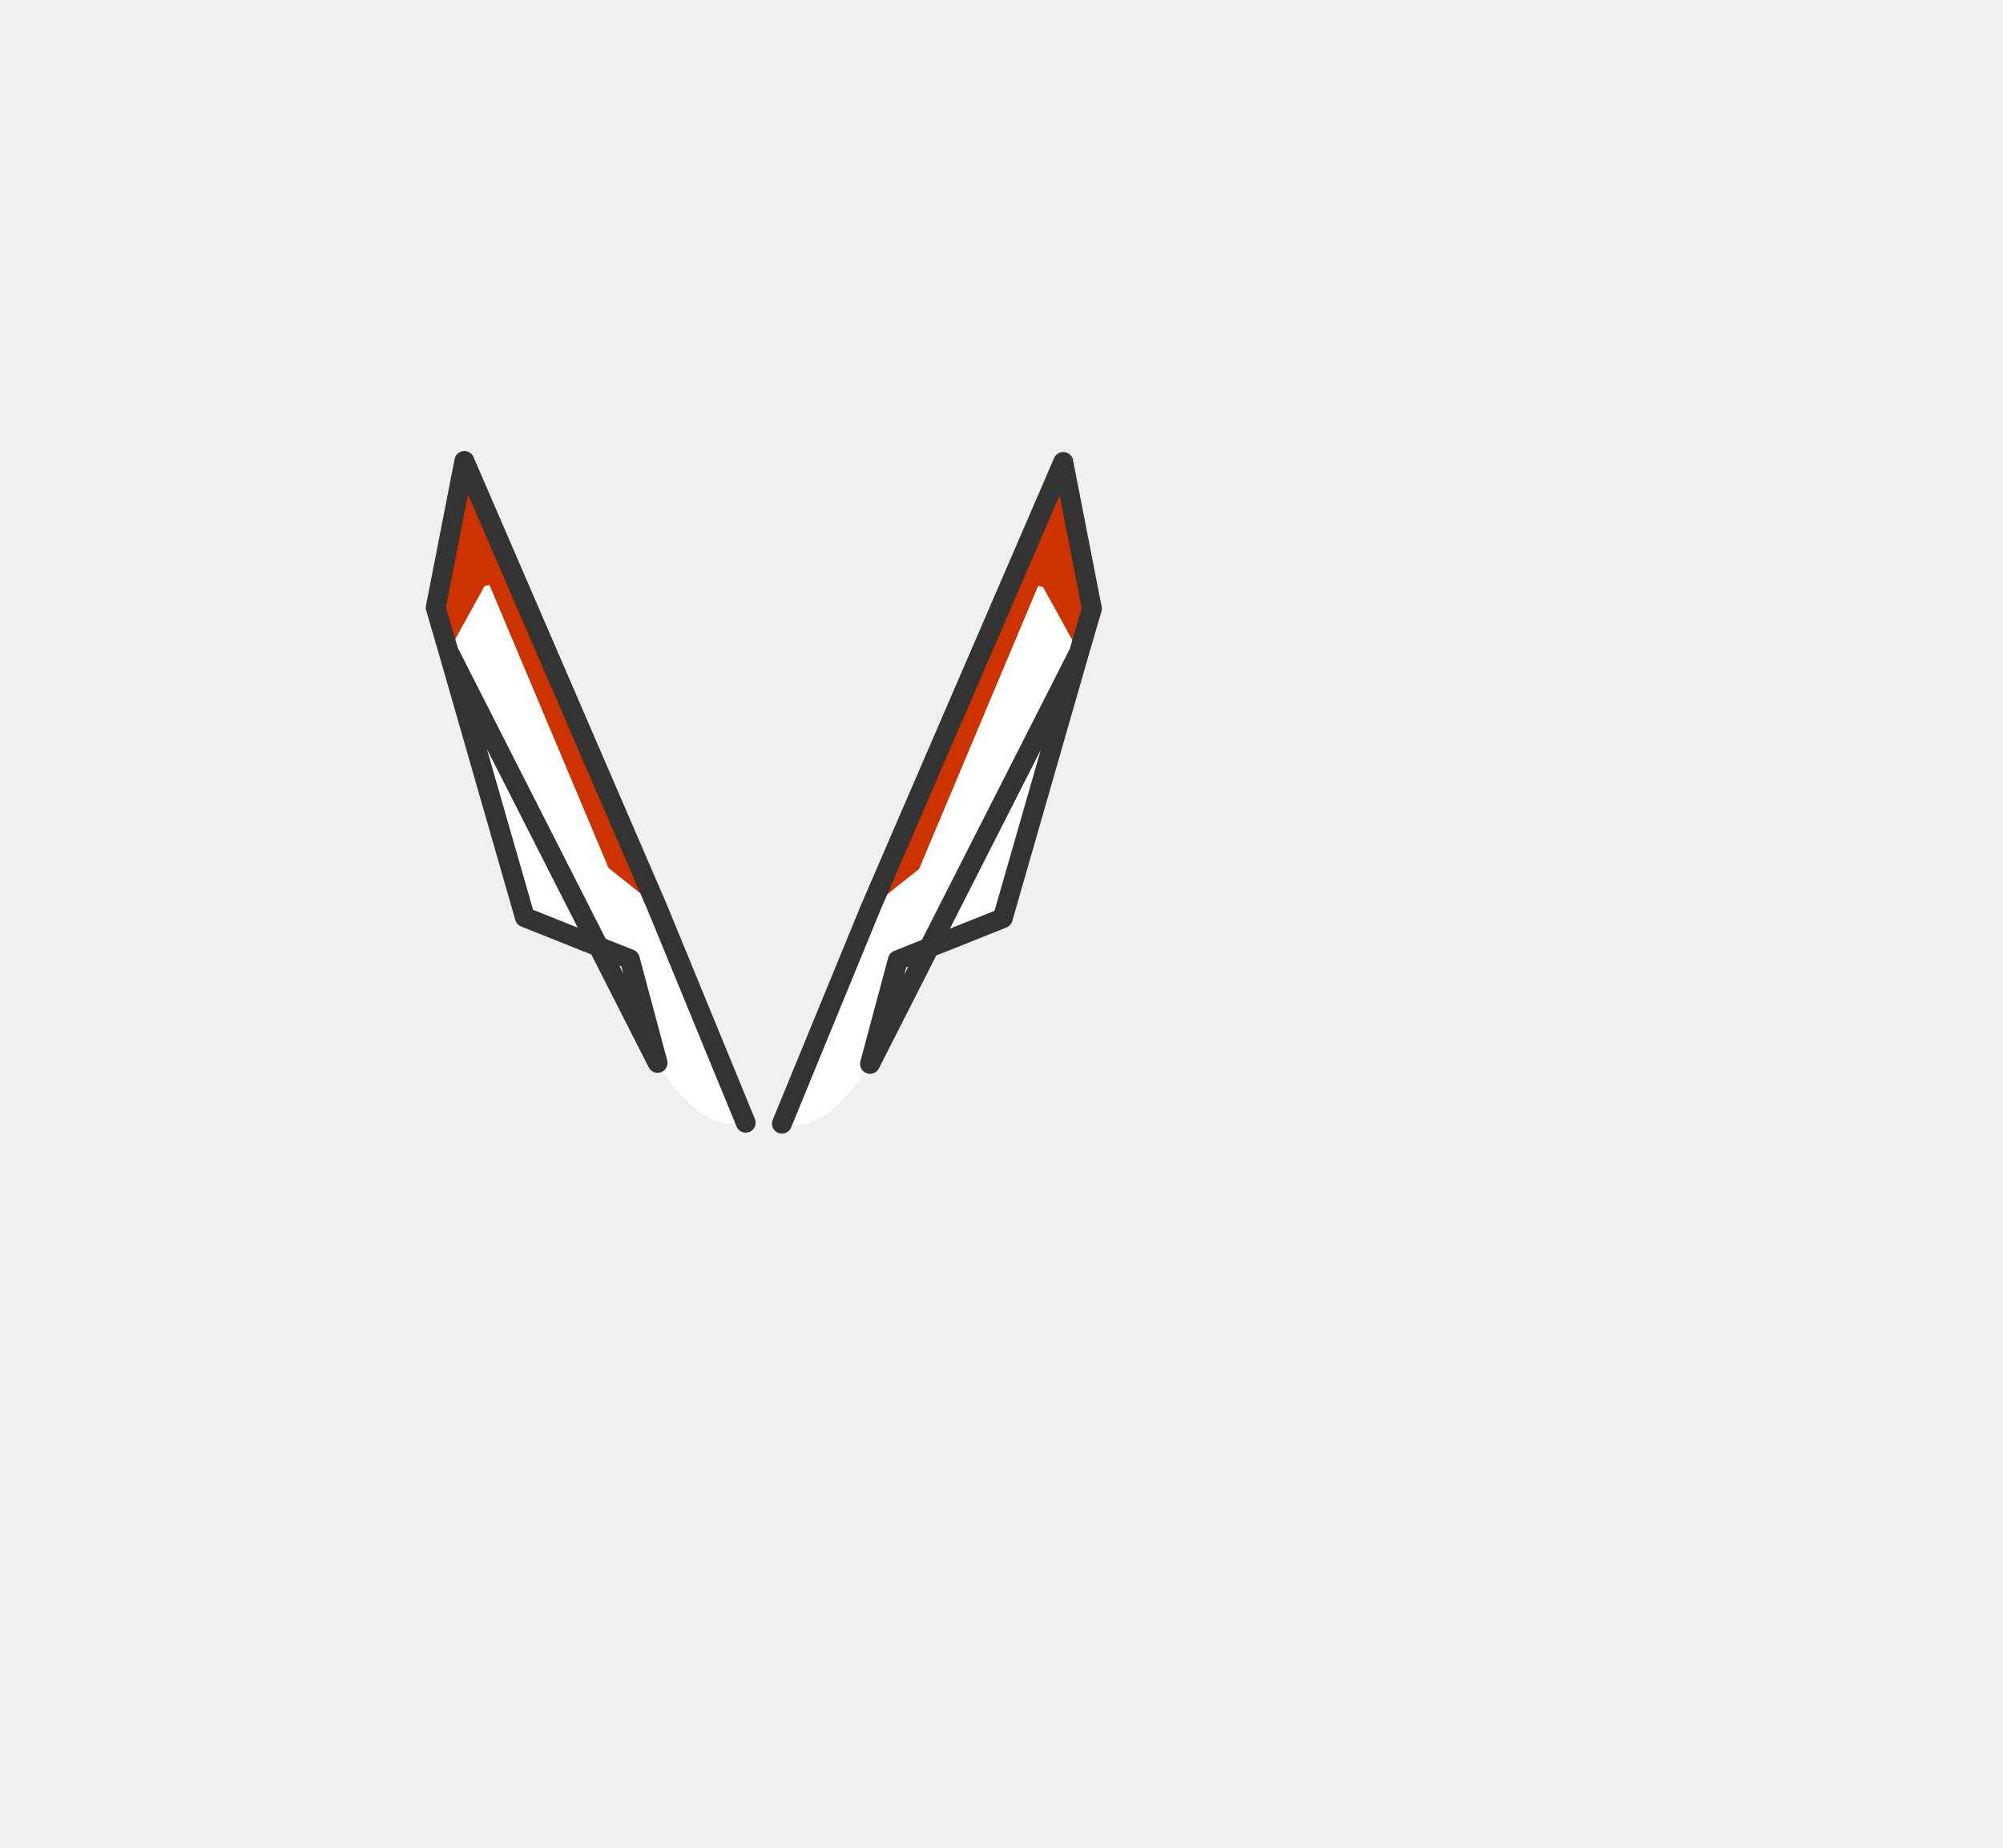
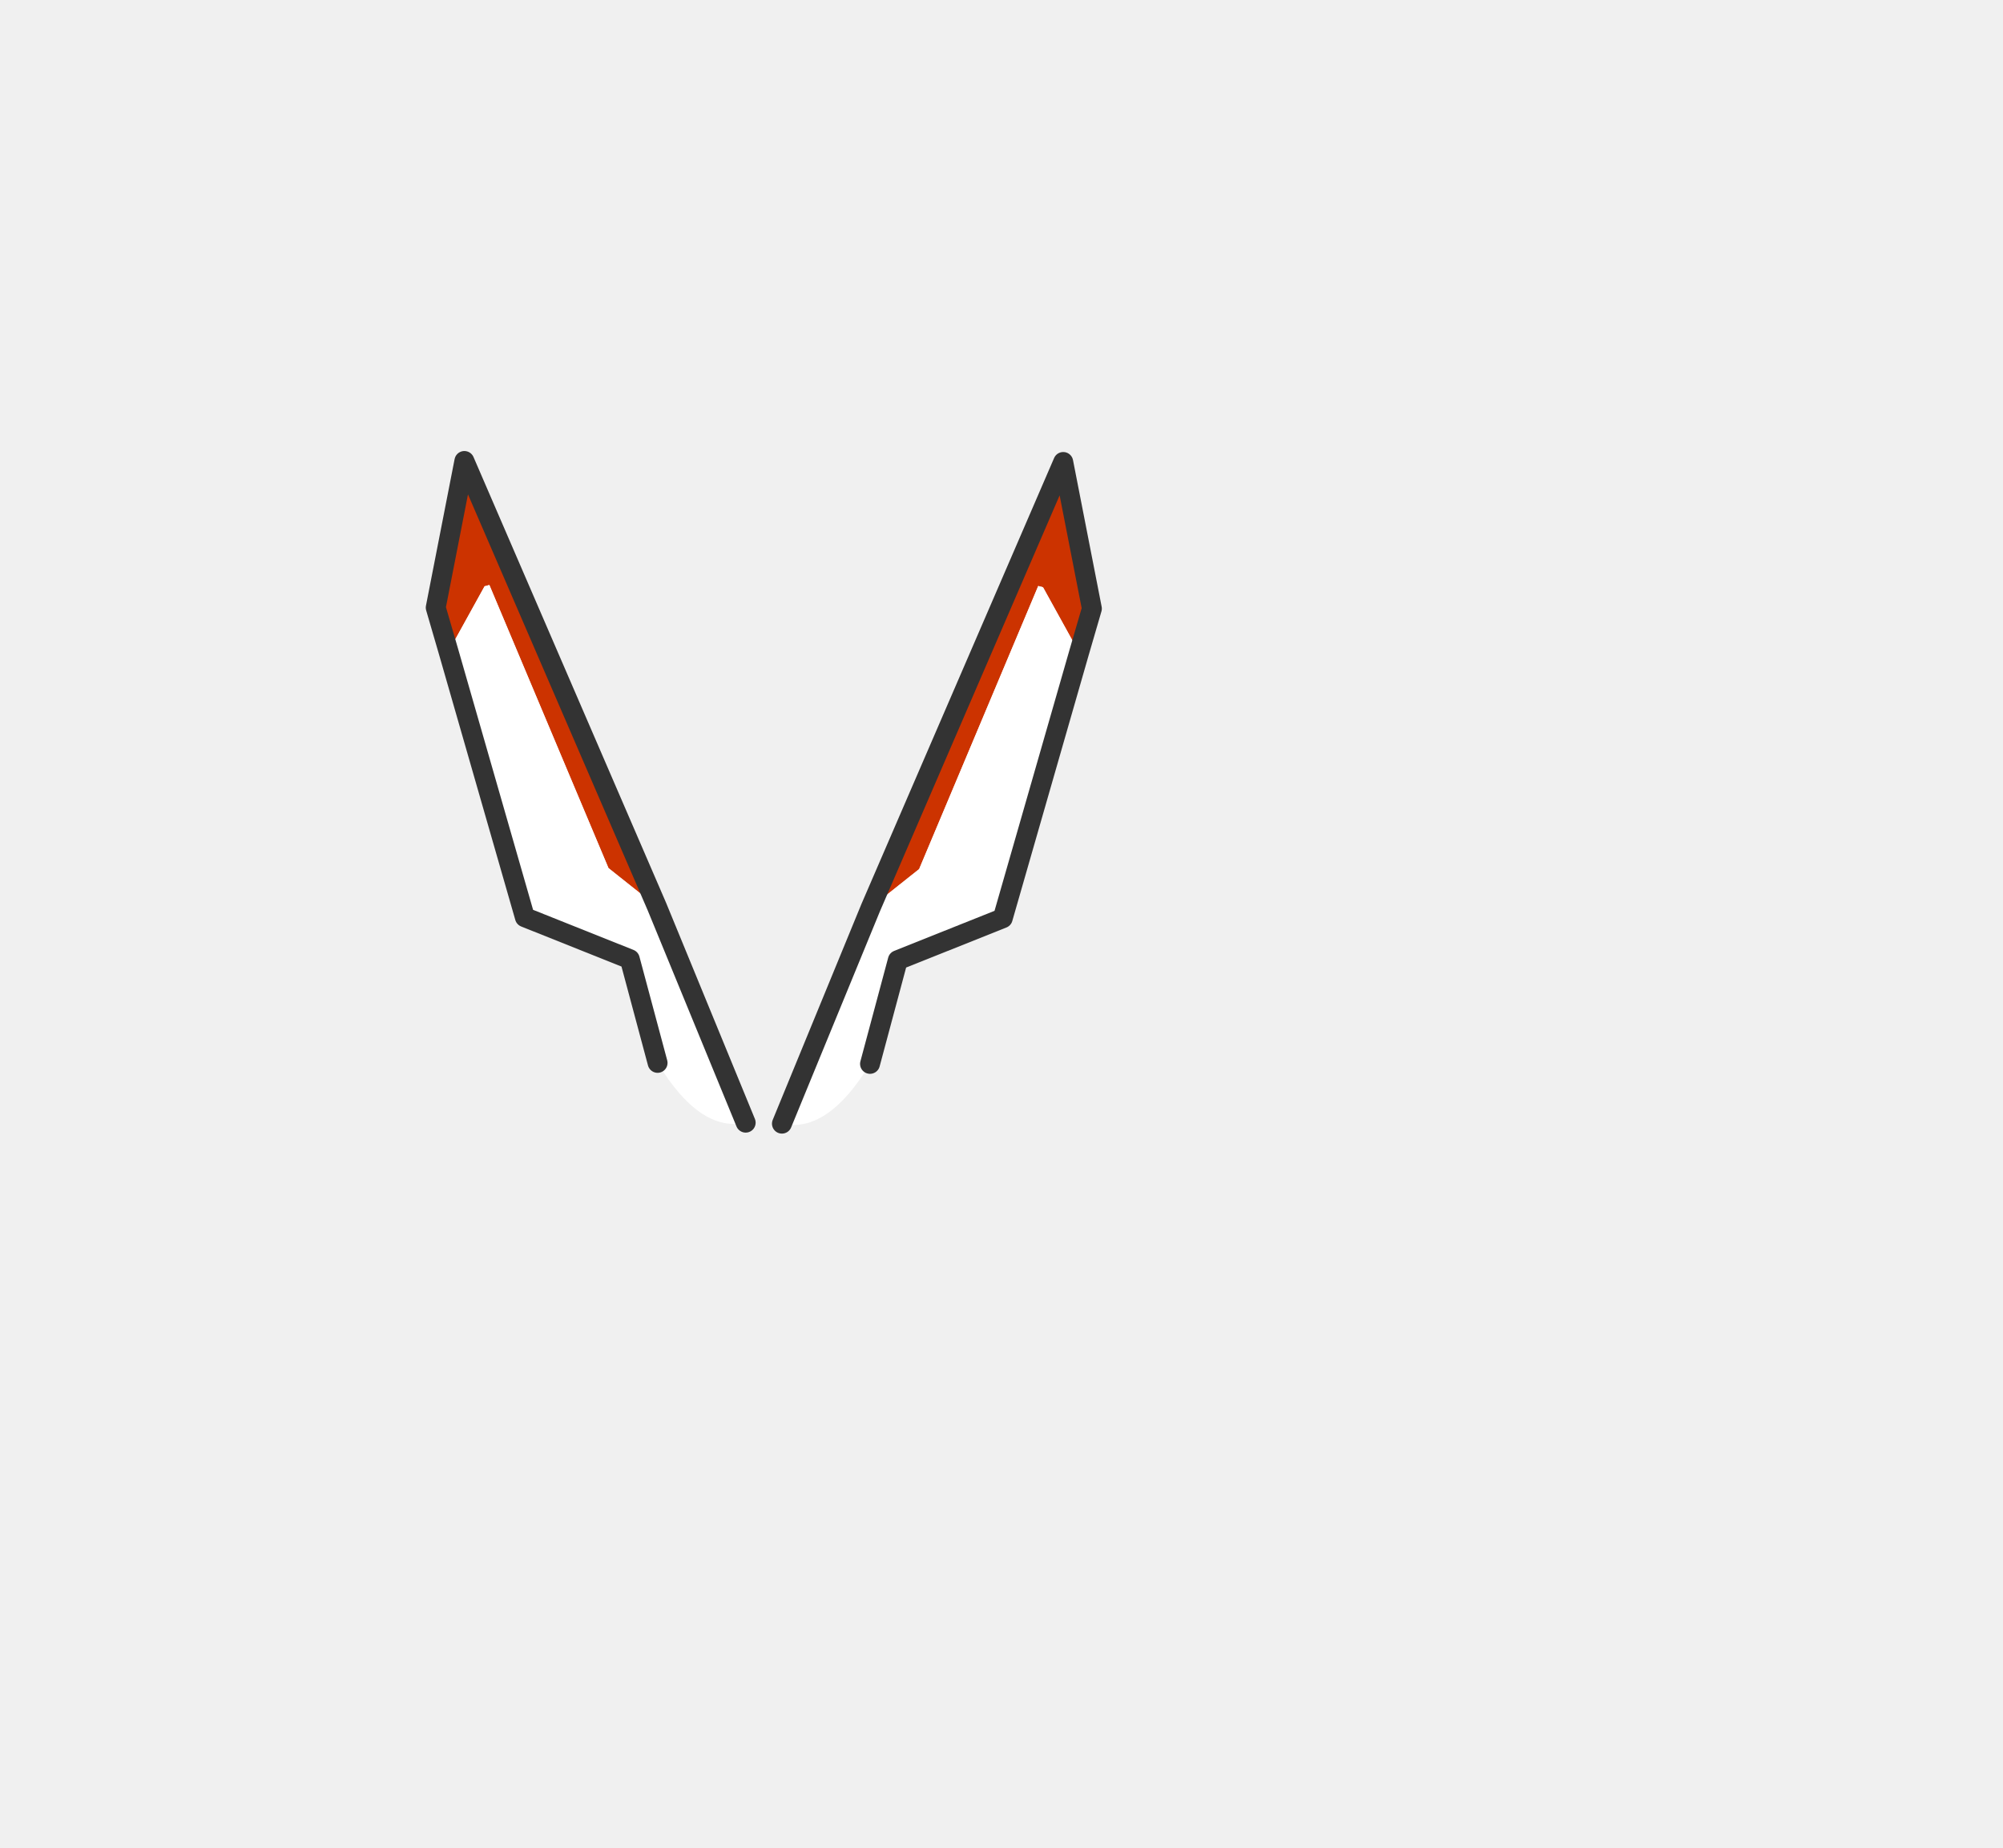
- <svg xmlns="http://www.w3.org/2000/svg" xmlns:xlink="http://www.w3.org/1999/xlink" height="92.9" width="100.7">
-   <g transform="translate(38.65 49.75)">
-     <use height="36.8" transform="rotate(14.999 112.804 22.137)" width="9.35" xlink:href="#a" />
-     <use height="36.8" transform="scale(-1 1) rotate(14.999 113.244 24.011)" width="9.35" xlink:href="#a" />
+ <svg xmlns="http://www.w3.org/2000/svg" xmlns:xlink="http://www.w3.org/1999/xlink" height="92.9" width="100.7" version="1.1" id="svg15120">
+   <g transform="translate(38.65,49.75)" id="g15108">
+     <use height="36.8" transform="rotate(14.999,112.804,22.137)" width="9.35" xlink:href="#a" id="use15104" x="0" y="0" />
+     <use height="36.8" transform="matrix(-0.9659303,0.2588022,0.2588022,0.9659303,-10.07228,-28.48975)" width="9.35" xlink:href="#a" id="use15106" x="0" y="0" />
  </g>
-   <defs>
+   <defs id="defs15118">
    <use height="36.8" width="9.35" xlink:href="#b" id="a" />
    <g id="b">
-       <path d="m4.1-8.85-2.6-2.7h-.25l-2.1 15.3-1.85 2.5L.85-17.9l3.3 6.75-.05 2.3" fill="#c30" fill-rule="evenodd" transform="translate(4.7 18.4)" />
-       <path d="m-2.7 6.25 1.85-2.5 2.1-15.3h.25l2.6 2.7-.25 13.9-4.55 3.4v5.4q-1.15 3.95-3.5 4.05l1.5-11.65" fill="#fff" fill-rule="evenodd" transform="translate(4.7 18.4)" />
-       <path d="m4.1-8.85.05-2.3-3.3-6.75L-2.7 6.25-4.2 17.9m3.5-4.05v-5.4l4.55-3.4.25-13.9Z" fill="none" stroke="#333" stroke-linecap="round" stroke-linejoin="round" transform="translate(4.7 18.4)" />
+       <path d="m4.1-8.85-2.6-2.7h-.25l-2.1 15.3-1.85 2.5L.85-17.9l3.3 6.75-.05 2.3" fill="#c30" fill-rule="evenodd" transform="translate(4.7 18.4)" id="path15111" />
+       <path d="m-2.7 6.25 1.85-2.5 2.1-15.3h.25l2.6 2.7-.25 13.9-4.55 3.4v5.4q-1.15 3.95-3.5 4.05l1.5-11.65" fill="#fff" fill-rule="evenodd" transform="translate(4.7 18.4)" id="path15113" />
+       <path d="M 4.1,-8.85 4.15,-11.15 0.85,-17.9 -2.7,6.25 -4.2,17.9 m 3.5,-4.05 V 8.45 L 3.85,5.05 4.1,-8.85" fill="none" stroke="#333333" stroke-linecap="round" stroke-linejoin="round" transform="translate(4.7,18.4)" id="path15115" />
    </g>
  </defs>
</svg>
